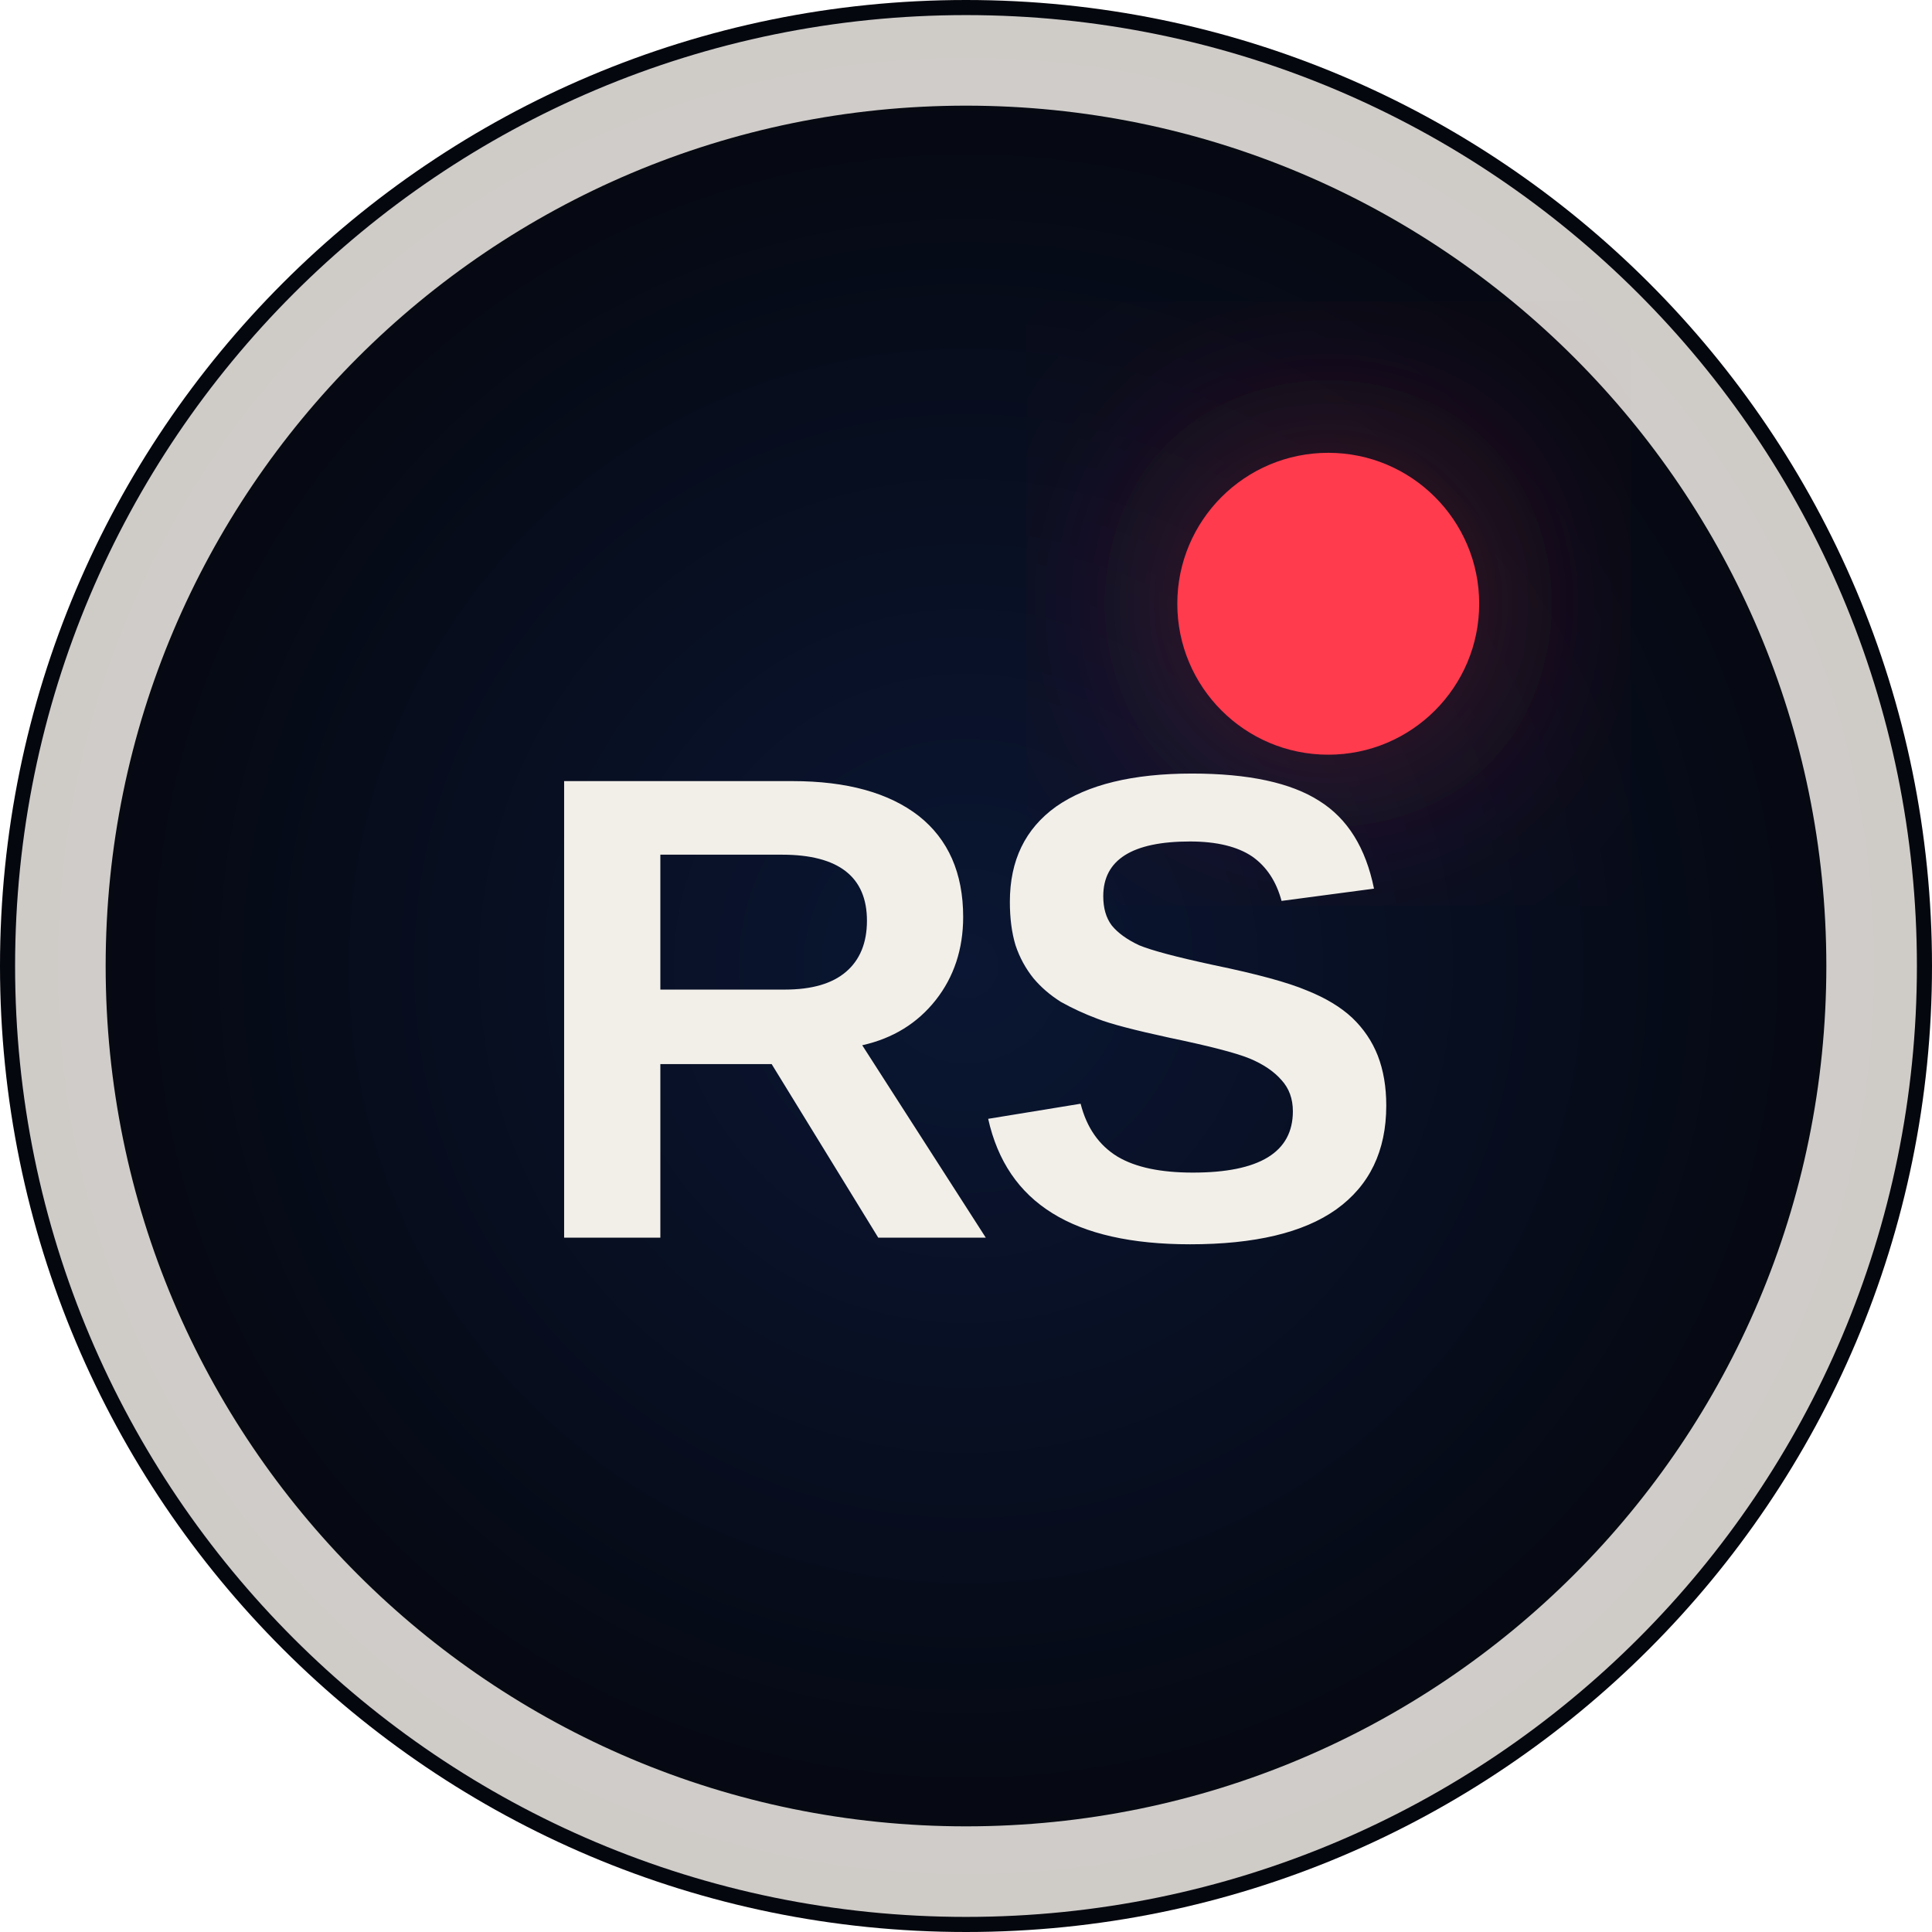
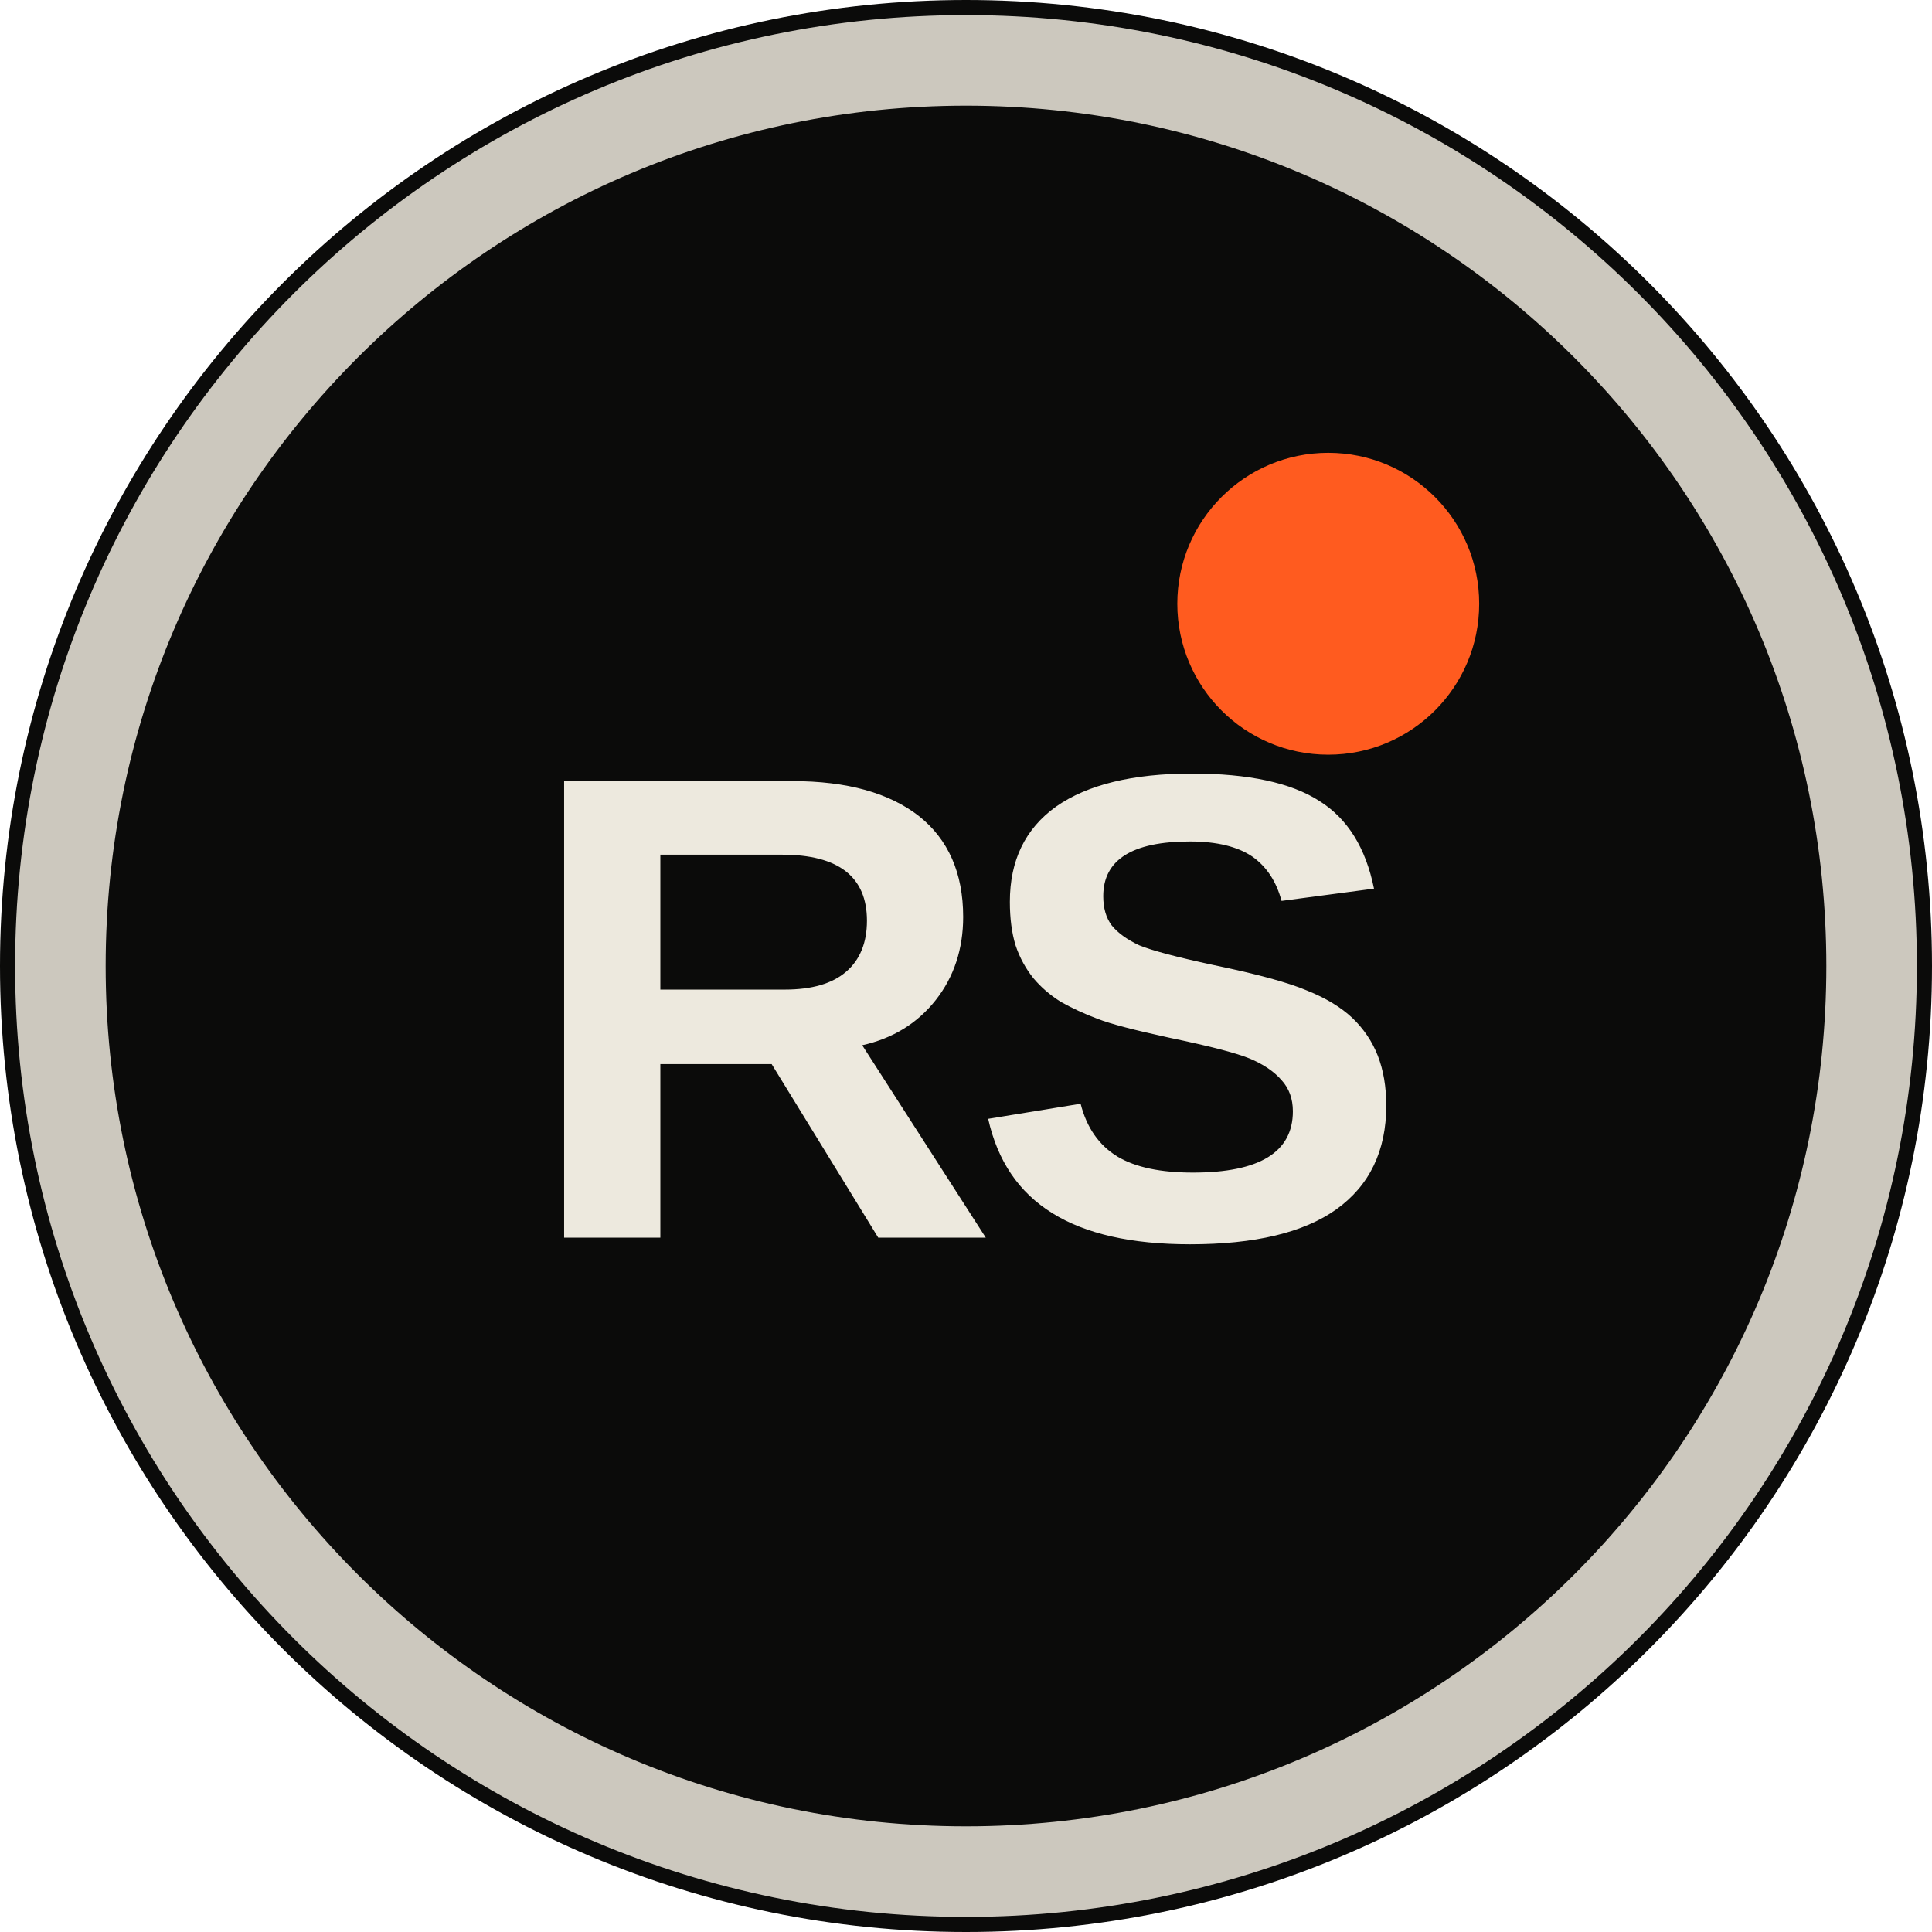
<svg xmlns="http://www.w3.org/2000/svg" viewBox="0 0 32 32">
-   <defs>
-     <radialGradient id="bgGrad" cx="50%" cy="50%" r="50%">
-       <stop offset="0%" stop-color="#0A1633" />
-       <stop offset="100%" stop-color="#05070E" />
-     </radialGradient>
-   </defs>
-   <circle cx="16" cy="16" r="16" fill="url(#bgGrad)" />
-   <circle cx="16" cy="16" r="15" fill="none" stroke="#F2EFE9" stroke-opacity="0.85" stroke-width="1.5" />
-   <circle cx="22" cy="10" r="2.5" fill="#FF3B4E" filter="url(#glow)" />
-   <defs>
-     <filter id="glow" x="-50%" y="-50%" width="200%" height="200%">
-       <feGaussianBlur stdDeviation="2" result="blur" />
-       <feFlood flood-color="#FF3B4E" flood-opacity="0.35" result="glowColor" />
-       <feComposite in="glowColor" in2="blur" operator="in" result="glow" />
-       <feComposite in="SourceGraphic" in2="glow" operator="over" />
-     </filter>
-   </defs>
-   <text x="16" y="20.5" font-family="Arial, Helvetica, sans-serif" font-weight="bold" font-size="11" fill="#F2EFE9" text-anchor="middle" letter-spacing="-0.5">RS</text>
+   <circle cx="16" cy="16" r="16" fill="#0B0B0A" />
+   <circle cx="16" cy="16" r="15" fill="none" stroke="#EDE9DE" stroke-opacity="0.85" stroke-width="1.5" />
+   <circle cx="22" cy="10" r="2.5" fill="#FF5B1F" />
+   <text x="16" y="20.5" font-family="Arial, Helvetica, sans-serif" font-weight="bold" font-size="11" fill="#EDE9DE" text-anchor="middle" letter-spacing="-0.5">RS</text>
</svg>
